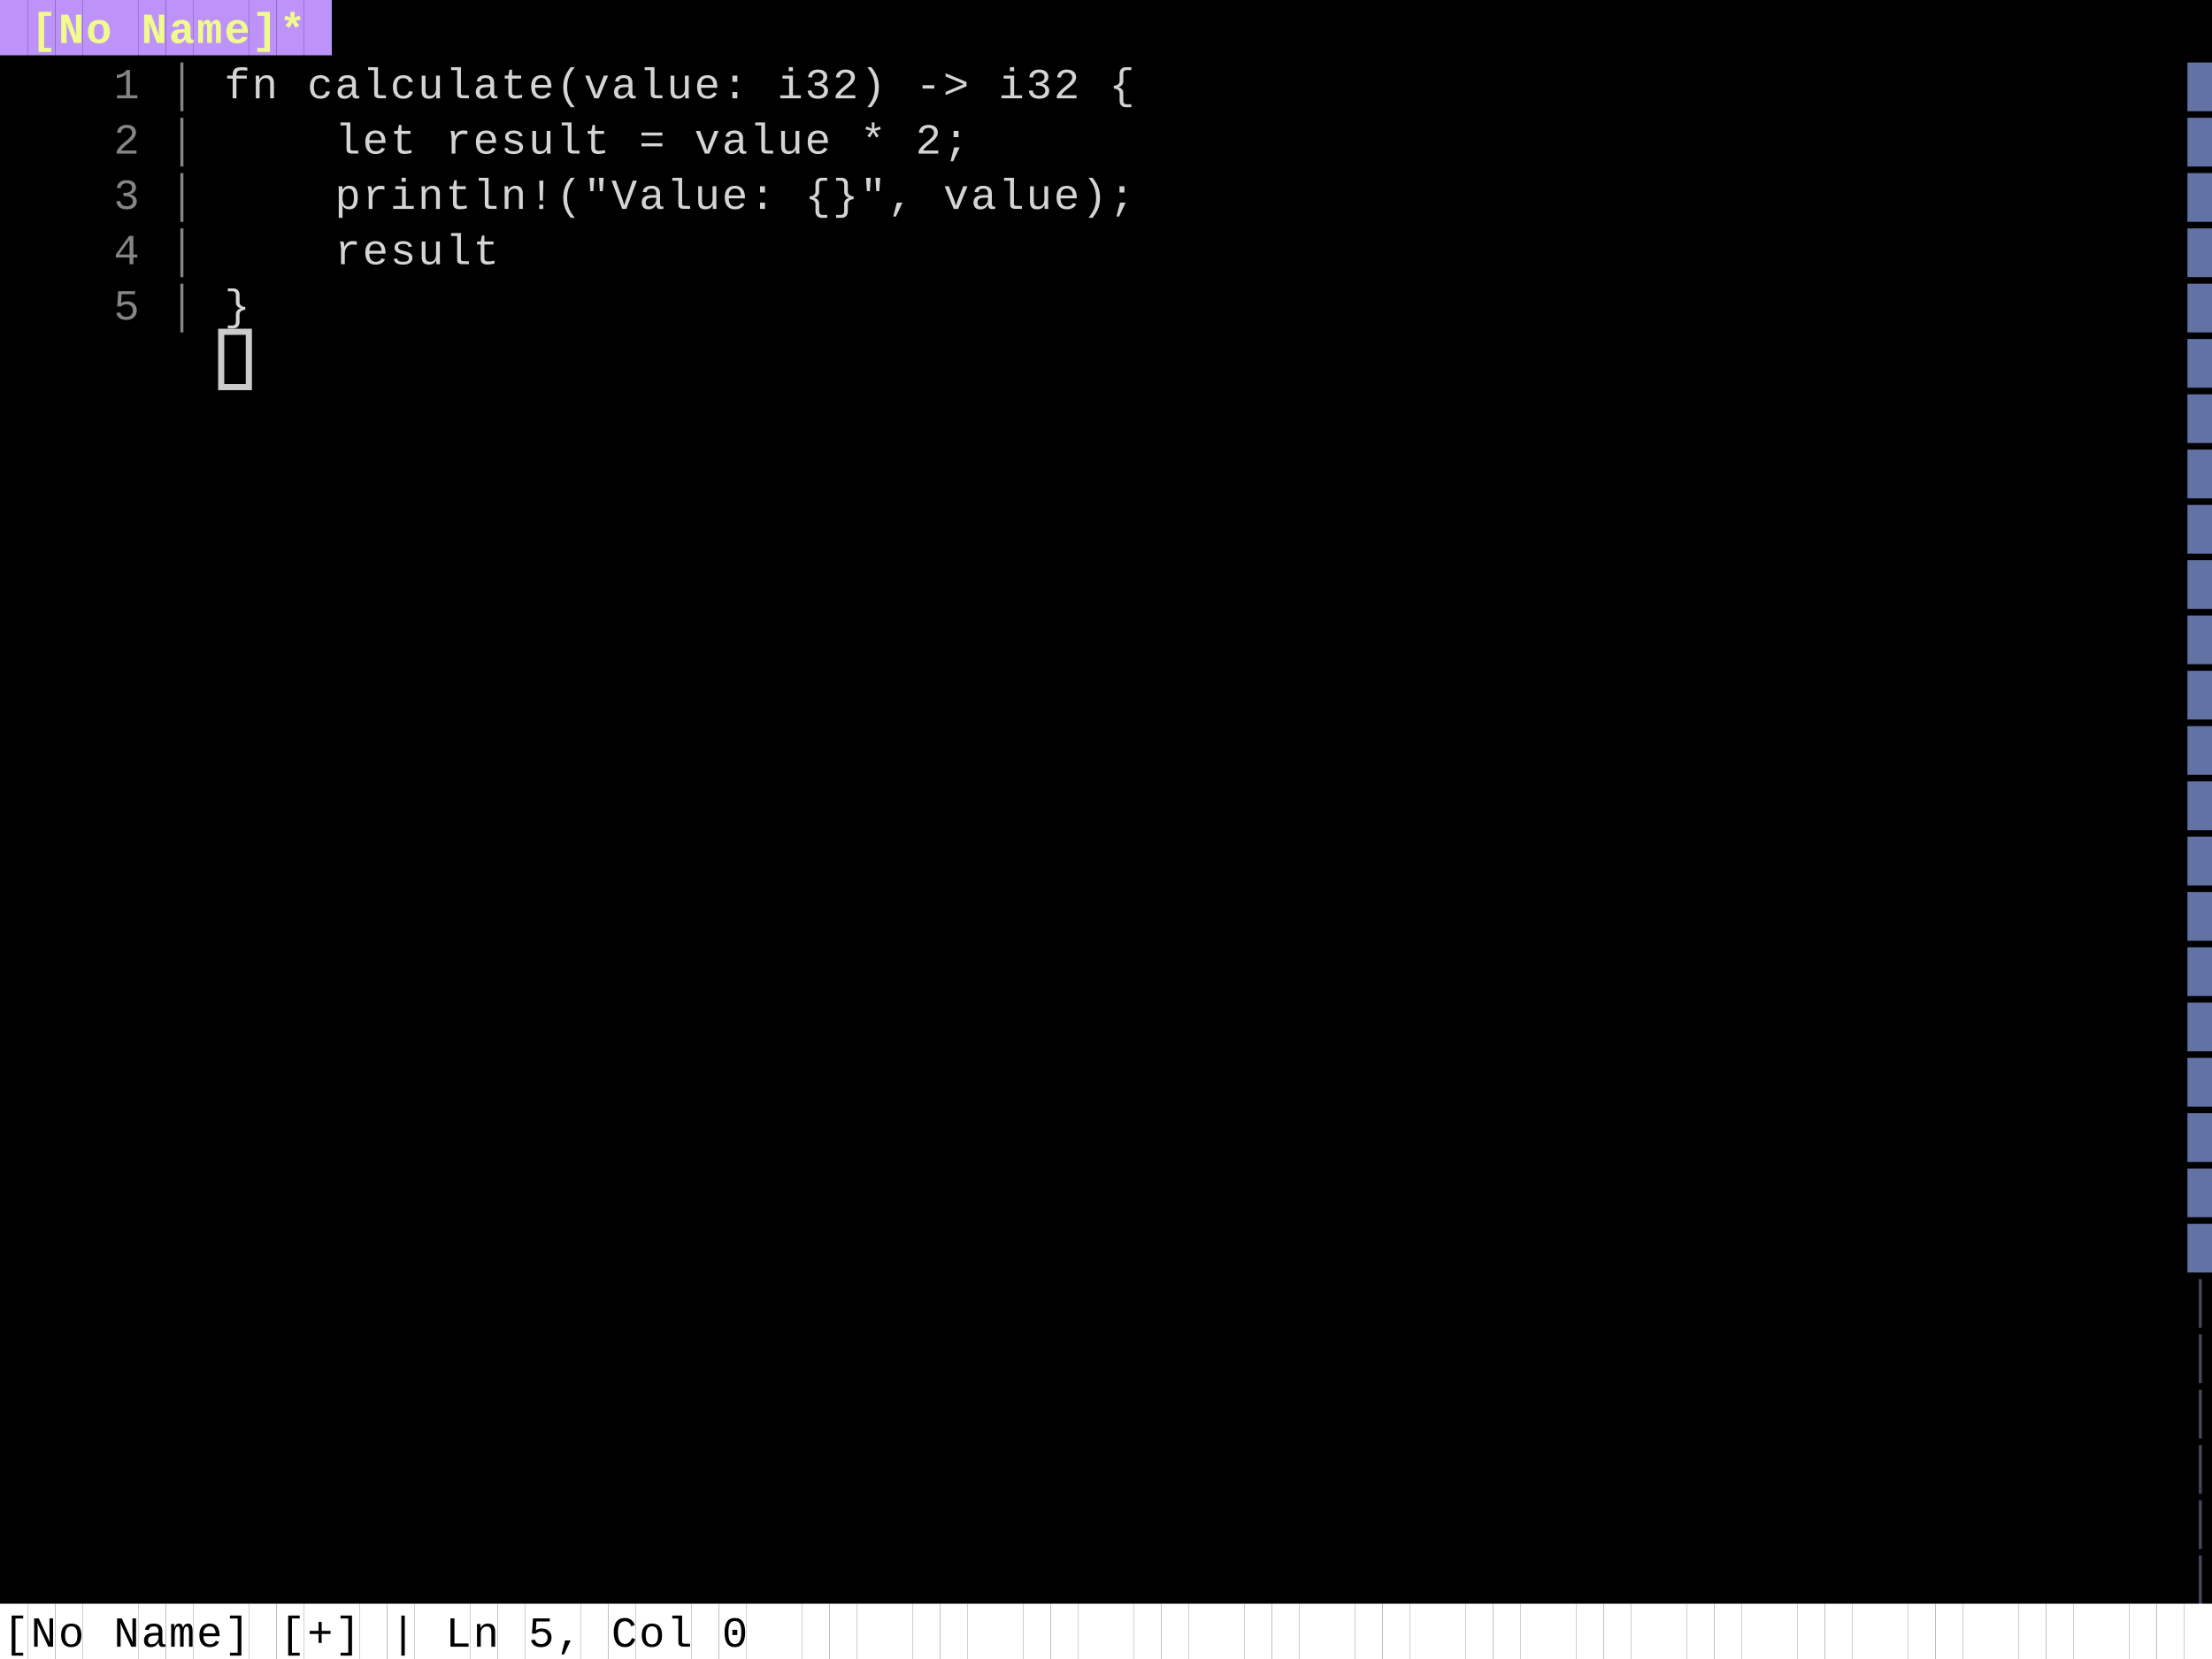
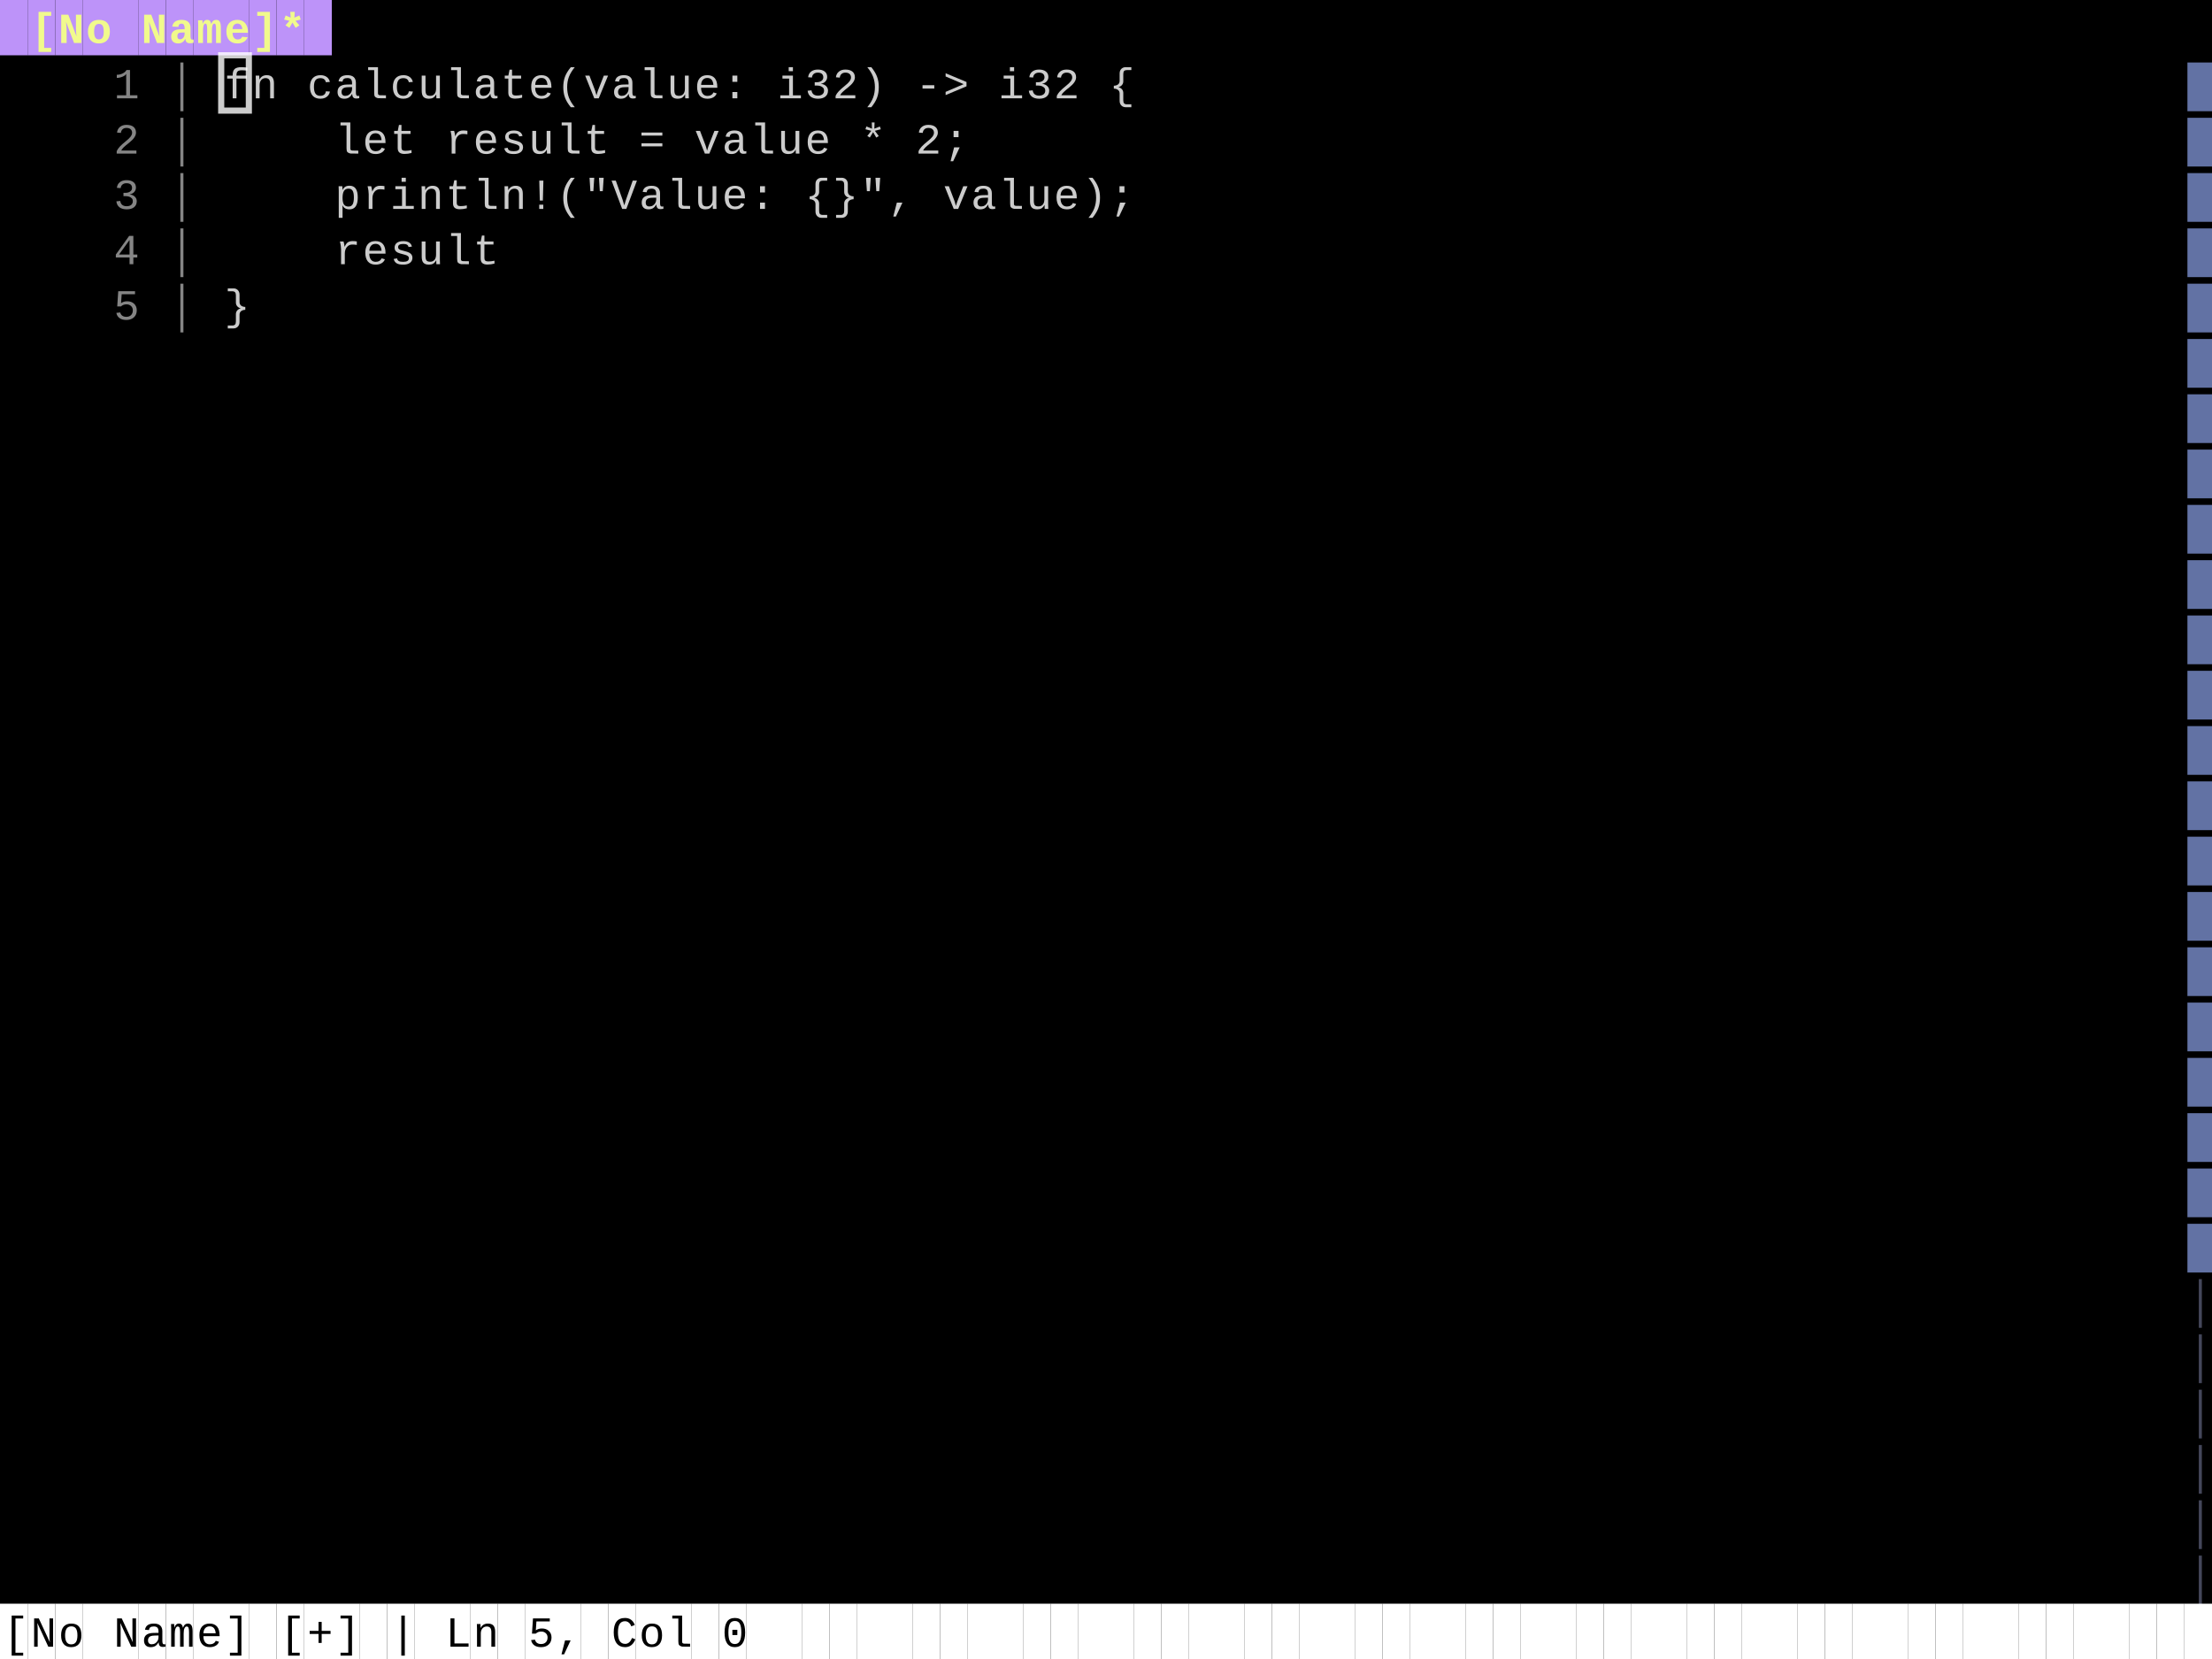
<svg xmlns="http://www.w3.org/2000/svg" width="720" height="540" viewBox="0 0 720 540">
  <style>
    .terminal { font-family: 'Courier New', 'Consolas', monospace; font-size: 14px; white-space: pre; }
</style>
  <rect width="100%" height="100%" fill="#000000" />
  <rect x="0" y="0" width="9" height="18" fill="#bd93f9" />
  <rect x="9" y="0" width="9" height="18" fill="#bd93f9" />
  <text x="10" y="14" fill="#f1fa8c" class="terminal" style="font-weight:bold;">[</text>
  <rect x="18" y="0" width="9" height="18" fill="#bd93f9" />
  <text x="19" y="14" fill="#f1fa8c" class="terminal" style="font-weight:bold;">N</text>
  <rect x="27" y="0" width="9" height="18" fill="#bd93f9" />
  <text x="28" y="14" fill="#f1fa8c" class="terminal" style="font-weight:bold;">o</text>
  <rect x="36" y="0" width="9" height="18" fill="#bd93f9" />
  <rect x="45" y="0" width="9" height="18" fill="#bd93f9" />
  <text x="46" y="14" fill="#f1fa8c" class="terminal" style="font-weight:bold;">N</text>
  <rect x="54" y="0" width="9" height="18" fill="#bd93f9" />
  <text x="55" y="14" fill="#f1fa8c" class="terminal" style="font-weight:bold;">a</text>
  <rect x="63" y="0" width="9" height="18" fill="#bd93f9" />
  <text x="64" y="14" fill="#f1fa8c" class="terminal" style="font-weight:bold;">m</text>
  <rect x="72" y="0" width="9" height="18" fill="#bd93f9" />
  <text x="73" y="14" fill="#f1fa8c" class="terminal" style="font-weight:bold;">e</text>
  <rect x="81" y="0" width="9" height="18" fill="#bd93f9" />
  <text x="82" y="14" fill="#f1fa8c" class="terminal" style="font-weight:bold;">]</text>
  <rect x="90" y="0" width="9" height="18" fill="#bd93f9" />
  <text x="91" y="14" fill="#f1fa8c" class="terminal" style="font-weight:bold;">*</text>
  <rect x="99" y="0" width="9" height="18" fill="#bd93f9" />
  <text x="37" y="32" fill="#858585" class="terminal" style="">1</text>
  <text x="55" y="32" fill="#858585" class="terminal" style="">│</text>
-   <text x="73" y="32" fill="#d4d4d4" class="terminal" style="">f</text>
-   <text x="82" y="32" fill="#d4d4d4" class="terminal" style="">n</text>
-   <text x="100" y="32" fill="#d4d4d4" class="terminal" style="">c</text>
-   <text x="109" y="32" fill="#d4d4d4" class="terminal" style="">a</text>
-   <text x="118" y="32" fill="#d4d4d4" class="terminal" style="">l</text>
-   <text x="127" y="32" fill="#d4d4d4" class="terminal" style="">c</text>
-   <text x="136" y="32" fill="#d4d4d4" class="terminal" style="">u</text>
-   <text x="145" y="32" fill="#d4d4d4" class="terminal" style="">l</text>
-   <text x="154" y="32" fill="#d4d4d4" class="terminal" style="">a</text>
-   <text x="163" y="32" fill="#d4d4d4" class="terminal" style="">t</text>
-   <text x="172" y="32" fill="#d4d4d4" class="terminal" style="">e</text>
-   <text x="181" y="32" fill="#d4d4d4" class="terminal" style="">(</text>
-   <text x="190" y="32" fill="#d4d4d4" class="terminal" style="">v</text>
-   <text x="199" y="32" fill="#d4d4d4" class="terminal" style="">a</text>
-   <text x="208" y="32" fill="#d4d4d4" class="terminal" style="">l</text>
-   <text x="217" y="32" fill="#d4d4d4" class="terminal" style="">u</text>
-   <text x="226" y="32" fill="#d4d4d4" class="terminal" style="">e</text>
-   <text x="235" y="32" fill="#d4d4d4" class="terminal" style="">:</text>
-   <text x="253" y="32" fill="#d4d4d4" class="terminal" style="">i</text>
-   <text x="262" y="32" fill="#d4d4d4" class="terminal" style="">3</text>
-   <text x="271" y="32" fill="#d4d4d4" class="terminal" style="">2</text>
-   <text x="280" y="32" fill="#d4d4d4" class="terminal" style="">)</text>
-   <text x="298" y="32" fill="#d4d4d4" class="terminal" style="">-</text>
-   <text x="307" y="32" fill="#d4d4d4" class="terminal" style="">&gt;</text>
-   <text x="325" y="32" fill="#d4d4d4" class="terminal" style="">i</text>
-   <text x="334" y="32" fill="#d4d4d4" class="terminal" style="">3</text>
-   <text x="343" y="32" fill="#d4d4d4" class="terminal" style="">2</text>
-   <text x="361" y="32" fill="#d4d4d4" class="terminal" style="">{</text>
+   <text x="73" y="32" fill="#cccccc" class="terminal" style="">f</text>
+   <text x="82" y="32" fill="#cccccc" class="terminal" style="">n</text>
+   <text x="100" y="32" fill="#cccccc" class="terminal" style="">c</text>
+   <text x="109" y="32" fill="#cccccc" class="terminal" style="">a</text>
+   <text x="118" y="32" fill="#cccccc" class="terminal" style="">l</text>
+   <text x="127" y="32" fill="#cccccc" class="terminal" style="">c</text>
+   <text x="136" y="32" fill="#cccccc" class="terminal" style="">u</text>
+   <text x="145" y="32" fill="#cccccc" class="terminal" style="">l</text>
+   <text x="154" y="32" fill="#cccccc" class="terminal" style="">a</text>
+   <text x="163" y="32" fill="#cccccc" class="terminal" style="">t</text>
+   <text x="172" y="32" fill="#cccccc" class="terminal" style="">e</text>
+   <text x="181" y="32" fill="#cccccc" class="terminal" style="">(</text>
+   <text x="190" y="32" fill="#cccccc" class="terminal" style="">v</text>
+   <text x="199" y="32" fill="#cccccc" class="terminal" style="">a</text>
+   <text x="208" y="32" fill="#cccccc" class="terminal" style="">l</text>
+   <text x="217" y="32" fill="#cccccc" class="terminal" style="">u</text>
+   <text x="226" y="32" fill="#cccccc" class="terminal" style="">e</text>
+   <text x="235" y="32" fill="#cccccc" class="terminal" style="">:</text>
+   <text x="253" y="32" fill="#cccccc" class="terminal" style="">i</text>
+   <text x="262" y="32" fill="#cccccc" class="terminal" style="">3</text>
+   <text x="271" y="32" fill="#cccccc" class="terminal" style="">2</text>
+   <text x="280" y="32" fill="#cccccc" class="terminal" style="">)</text>
+   <text x="298" y="32" fill="#cccccc" class="terminal" style="">-</text>
+   <text x="307" y="32" fill="#cccccc" class="terminal" style="">&gt;</text>
+   <text x="325" y="32" fill="#cccccc" class="terminal" style="">i</text>
+   <text x="334" y="32" fill="#cccccc" class="terminal" style="">3</text>
+   <text x="343" y="32" fill="#cccccc" class="terminal" style="">2</text>
+   <text x="361" y="32" fill="#cccccc" class="terminal" style="">{</text>
  <text x="712" y="32" fill="#6272a4" class="terminal" style="">█</text>
  <text x="37" y="50" fill="#858585" class="terminal" style="">2</text>
  <text x="55" y="50" fill="#858585" class="terminal" style="">│</text>
-   <text x="109" y="50" fill="#d4d4d4" class="terminal" style="">l</text>
-   <text x="118" y="50" fill="#d4d4d4" class="terminal" style="">e</text>
-   <text x="127" y="50" fill="#d4d4d4" class="terminal" style="">t</text>
-   <text x="145" y="50" fill="#d4d4d4" class="terminal" style="">r</text>
-   <text x="154" y="50" fill="#d4d4d4" class="terminal" style="">e</text>
-   <text x="163" y="50" fill="#d4d4d4" class="terminal" style="">s</text>
-   <text x="172" y="50" fill="#d4d4d4" class="terminal" style="">u</text>
-   <text x="181" y="50" fill="#d4d4d4" class="terminal" style="">l</text>
-   <text x="190" y="50" fill="#d4d4d4" class="terminal" style="">t</text>
-   <text x="208" y="50" fill="#d4d4d4" class="terminal" style="">=</text>
-   <text x="226" y="50" fill="#d4d4d4" class="terminal" style="">v</text>
-   <text x="235" y="50" fill="#d4d4d4" class="terminal" style="">a</text>
-   <text x="244" y="50" fill="#d4d4d4" class="terminal" style="">l</text>
-   <text x="253" y="50" fill="#d4d4d4" class="terminal" style="">u</text>
-   <text x="262" y="50" fill="#d4d4d4" class="terminal" style="">e</text>
-   <text x="280" y="50" fill="#d4d4d4" class="terminal" style="">*</text>
-   <text x="298" y="50" fill="#d4d4d4" class="terminal" style="">2</text>
-   <text x="307" y="50" fill="#d4d4d4" class="terminal" style="">;</text>
+   <text x="109" y="50" fill="#cccccc" class="terminal" style="">l</text>
+   <text x="118" y="50" fill="#cccccc" class="terminal" style="">e</text>
+   <text x="127" y="50" fill="#cccccc" class="terminal" style="">t</text>
+   <text x="145" y="50" fill="#cccccc" class="terminal" style="">r</text>
+   <text x="154" y="50" fill="#cccccc" class="terminal" style="">e</text>
+   <text x="163" y="50" fill="#cccccc" class="terminal" style="">s</text>
+   <text x="172" y="50" fill="#cccccc" class="terminal" style="">u</text>
+   <text x="181" y="50" fill="#cccccc" class="terminal" style="">l</text>
+   <text x="190" y="50" fill="#cccccc" class="terminal" style="">t</text>
+   <text x="208" y="50" fill="#cccccc" class="terminal" style="">=</text>
+   <text x="226" y="50" fill="#cccccc" class="terminal" style="">v</text>
+   <text x="235" y="50" fill="#cccccc" class="terminal" style="">a</text>
+   <text x="244" y="50" fill="#cccccc" class="terminal" style="">l</text>
+   <text x="253" y="50" fill="#cccccc" class="terminal" style="">u</text>
+   <text x="262" y="50" fill="#cccccc" class="terminal" style="">e</text>
+   <text x="280" y="50" fill="#cccccc" class="terminal" style="">*</text>
+   <text x="298" y="50" fill="#cccccc" class="terminal" style="">2</text>
+   <text x="307" y="50" fill="#cccccc" class="terminal" style="">;</text>
  <text x="712" y="50" fill="#6272a4" class="terminal" style="">█</text>
  <text x="37" y="68" fill="#858585" class="terminal" style="">3</text>
  <text x="55" y="68" fill="#858585" class="terminal" style="">│</text>
-   <text x="109" y="68" fill="#d4d4d4" class="terminal" style="">p</text>
-   <text x="118" y="68" fill="#d4d4d4" class="terminal" style="">r</text>
-   <text x="127" y="68" fill="#d4d4d4" class="terminal" style="">i</text>
-   <text x="136" y="68" fill="#d4d4d4" class="terminal" style="">n</text>
-   <text x="145" y="68" fill="#d4d4d4" class="terminal" style="">t</text>
-   <text x="154" y="68" fill="#d4d4d4" class="terminal" style="">l</text>
-   <text x="163" y="68" fill="#d4d4d4" class="terminal" style="">n</text>
-   <text x="172" y="68" fill="#d4d4d4" class="terminal" style="">!</text>
-   <text x="181" y="68" fill="#d4d4d4" class="terminal" style="">(</text>
-   <text x="190" y="68" fill="#d4d4d4" class="terminal" style="">"</text>
-   <text x="199" y="68" fill="#d4d4d4" class="terminal" style="">V</text>
-   <text x="208" y="68" fill="#d4d4d4" class="terminal" style="">a</text>
-   <text x="217" y="68" fill="#d4d4d4" class="terminal" style="">l</text>
-   <text x="226" y="68" fill="#d4d4d4" class="terminal" style="">u</text>
-   <text x="235" y="68" fill="#d4d4d4" class="terminal" style="">e</text>
-   <text x="244" y="68" fill="#d4d4d4" class="terminal" style="">:</text>
-   <text x="262" y="68" fill="#d4d4d4" class="terminal" style="">{</text>
-   <text x="271" y="68" fill="#d4d4d4" class="terminal" style="">}</text>
-   <text x="280" y="68" fill="#d4d4d4" class="terminal" style="">"</text>
-   <text x="289" y="68" fill="#d4d4d4" class="terminal" style="">,</text>
-   <text x="307" y="68" fill="#d4d4d4" class="terminal" style="">v</text>
-   <text x="316" y="68" fill="#d4d4d4" class="terminal" style="">a</text>
-   <text x="325" y="68" fill="#d4d4d4" class="terminal" style="">l</text>
-   <text x="334" y="68" fill="#d4d4d4" class="terminal" style="">u</text>
-   <text x="343" y="68" fill="#d4d4d4" class="terminal" style="">e</text>
-   <text x="352" y="68" fill="#d4d4d4" class="terminal" style="">)</text>
-   <text x="361" y="68" fill="#d4d4d4" class="terminal" style="">;</text>
+   <text x="109" y="68" fill="#cccccc" class="terminal" style="">p</text>
+   <text x="118" y="68" fill="#cccccc" class="terminal" style="">r</text>
+   <text x="127" y="68" fill="#cccccc" class="terminal" style="">i</text>
+   <text x="136" y="68" fill="#cccccc" class="terminal" style="">n</text>
+   <text x="145" y="68" fill="#cccccc" class="terminal" style="">t</text>
+   <text x="154" y="68" fill="#cccccc" class="terminal" style="">l</text>
+   <text x="163" y="68" fill="#cccccc" class="terminal" style="">n</text>
+   <text x="172" y="68" fill="#cccccc" class="terminal" style="">!</text>
+   <text x="181" y="68" fill="#cccccc" class="terminal" style="">(</text>
+   <text x="190" y="68" fill="#cccccc" class="terminal" style="">"</text>
+   <text x="199" y="68" fill="#cccccc" class="terminal" style="">V</text>
+   <text x="208" y="68" fill="#cccccc" class="terminal" style="">a</text>
+   <text x="217" y="68" fill="#cccccc" class="terminal" style="">l</text>
+   <text x="226" y="68" fill="#cccccc" class="terminal" style="">u</text>
+   <text x="235" y="68" fill="#cccccc" class="terminal" style="">e</text>
+   <text x="244" y="68" fill="#cccccc" class="terminal" style="">:</text>
+   <text x="262" y="68" fill="#cccccc" class="terminal" style="">{</text>
+   <text x="271" y="68" fill="#cccccc" class="terminal" style="">}</text>
+   <text x="280" y="68" fill="#cccccc" class="terminal" style="">"</text>
+   <text x="289" y="68" fill="#cccccc" class="terminal" style="">,</text>
+   <text x="307" y="68" fill="#cccccc" class="terminal" style="">v</text>
+   <text x="316" y="68" fill="#cccccc" class="terminal" style="">a</text>
+   <text x="325" y="68" fill="#cccccc" class="terminal" style="">l</text>
+   <text x="334" y="68" fill="#cccccc" class="terminal" style="">u</text>
+   <text x="343" y="68" fill="#cccccc" class="terminal" style="">e</text>
+   <text x="352" y="68" fill="#cccccc" class="terminal" style="">)</text>
+   <text x="361" y="68" fill="#cccccc" class="terminal" style="">;</text>
  <text x="712" y="68" fill="#6272a4" class="terminal" style="">█</text>
  <text x="37" y="86" fill="#858585" class="terminal" style="">4</text>
  <text x="55" y="86" fill="#858585" class="terminal" style="">│</text>
-   <text x="109" y="86" fill="#d4d4d4" class="terminal" style="">r</text>
-   <text x="118" y="86" fill="#d4d4d4" class="terminal" style="">e</text>
-   <text x="127" y="86" fill="#d4d4d4" class="terminal" style="">s</text>
-   <text x="136" y="86" fill="#d4d4d4" class="terminal" style="">u</text>
-   <text x="145" y="86" fill="#d4d4d4" class="terminal" style="">l</text>
-   <text x="154" y="86" fill="#d4d4d4" class="terminal" style="">t</text>
+   <text x="109" y="86" fill="#cccccc" class="terminal" style="">r</text>
+   <text x="118" y="86" fill="#cccccc" class="terminal" style="">e</text>
+   <text x="127" y="86" fill="#cccccc" class="terminal" style="">s</text>
+   <text x="136" y="86" fill="#cccccc" class="terminal" style="">u</text>
+   <text x="145" y="86" fill="#cccccc" class="terminal" style="">l</text>
+   <text x="154" y="86" fill="#cccccc" class="terminal" style="">t</text>
  <text x="712" y="86" fill="#6272a4" class="terminal" style="">█</text>
  <text x="37" y="104" fill="#858585" class="terminal" style="">5</text>
  <text x="55" y="104" fill="#858585" class="terminal" style="">│</text>
-   <text x="73" y="104" fill="#d4d4d4" class="terminal" style="">}</text>
+   <text x="73" y="104" fill="#cccccc" class="terminal" style="">}</text>
  <text x="712" y="104" fill="#6272a4" class="terminal" style="">█</text>
  <text x="712" y="122" fill="#6272a4" class="terminal" style="">█</text>
  <text x="712" y="140" fill="#6272a4" class="terminal" style="">█</text>
  <text x="712" y="158" fill="#6272a4" class="terminal" style="">█</text>
  <text x="712" y="176" fill="#6272a4" class="terminal" style="">█</text>
  <text x="712" y="194" fill="#6272a4" class="terminal" style="">█</text>
  <text x="712" y="212" fill="#6272a4" class="terminal" style="">█</text>
  <text x="712" y="230" fill="#6272a4" class="terminal" style="">█</text>
  <text x="712" y="248" fill="#6272a4" class="terminal" style="">█</text>
  <text x="712" y="266" fill="#6272a4" class="terminal" style="">█</text>
  <text x="712" y="284" fill="#6272a4" class="terminal" style="">█</text>
  <text x="712" y="302" fill="#6272a4" class="terminal" style="">█</text>
  <text x="712" y="320" fill="#6272a4" class="terminal" style="">█</text>
  <text x="712" y="338" fill="#6272a4" class="terminal" style="">█</text>
  <text x="712" y="356" fill="#6272a4" class="terminal" style="">█</text>
  <text x="712" y="374" fill="#6272a4" class="terminal" style="">█</text>
  <text x="712" y="392" fill="#6272a4" class="terminal" style="">█</text>
  <text x="712" y="410" fill="#6272a4" class="terminal" style="">█</text>
  <text x="712" y="428" fill="#44475a" class="terminal" style="">│</text>
  <text x="712" y="446" fill="#44475a" class="terminal" style="">│</text>
  <text x="712" y="464" fill="#44475a" class="terminal" style="">│</text>
  <text x="712" y="482" fill="#44475a" class="terminal" style="">│</text>
  <text x="712" y="500" fill="#44475a" class="terminal" style="">│</text>
  <text x="712" y="518" fill="#44475a" class="terminal" style="">│</text>
  <rect x="0" y="522" width="9" height="18" fill="#ffffff" />
  <text x="1" y="536" fill="#000000" class="terminal" style="">[</text>
  <rect x="9" y="522" width="9" height="18" fill="#ffffff" />
  <text x="10" y="536" fill="#000000" class="terminal" style="">N</text>
  <rect x="18" y="522" width="9" height="18" fill="#ffffff" />
  <text x="19" y="536" fill="#000000" class="terminal" style="">o</text>
  <rect x="27" y="522" width="9" height="18" fill="#ffffff" />
  <rect x="36" y="522" width="9" height="18" fill="#ffffff" />
  <text x="37" y="536" fill="#000000" class="terminal" style="">N</text>
  <rect x="45" y="522" width="9" height="18" fill="#ffffff" />
  <text x="46" y="536" fill="#000000" class="terminal" style="">a</text>
  <rect x="54" y="522" width="9" height="18" fill="#ffffff" />
  <text x="55" y="536" fill="#000000" class="terminal" style="">m</text>
  <rect x="63" y="522" width="9" height="18" fill="#ffffff" />
  <text x="64" y="536" fill="#000000" class="terminal" style="">e</text>
  <rect x="72" y="522" width="9" height="18" fill="#ffffff" />
  <text x="73" y="536" fill="#000000" class="terminal" style="">]</text>
  <rect x="81" y="522" width="9" height="18" fill="#ffffff" />
  <rect x="90" y="522" width="9" height="18" fill="#ffffff" />
  <text x="91" y="536" fill="#000000" class="terminal" style="">[</text>
  <rect x="99" y="522" width="9" height="18" fill="#ffffff" />
  <text x="100" y="536" fill="#000000" class="terminal" style="">+</text>
  <rect x="108" y="522" width="9" height="18" fill="#ffffff" />
  <text x="109" y="536" fill="#000000" class="terminal" style="">]</text>
  <rect x="117" y="522" width="9" height="18" fill="#ffffff" />
  <rect x="126" y="522" width="9" height="18" fill="#ffffff" />
  <text x="127" y="536" fill="#000000" class="terminal" style="">|</text>
  <rect x="135" y="522" width="9" height="18" fill="#ffffff" />
  <rect x="144" y="522" width="9" height="18" fill="#ffffff" />
  <text x="145" y="536" fill="#000000" class="terminal" style="">L</text>
  <rect x="153" y="522" width="9" height="18" fill="#ffffff" />
  <text x="154" y="536" fill="#000000" class="terminal" style="">n</text>
  <rect x="162" y="522" width="9" height="18" fill="#ffffff" />
  <rect x="171" y="522" width="9" height="18" fill="#ffffff" />
  <text x="172" y="536" fill="#000000" class="terminal" style="">5</text>
  <rect x="180" y="522" width="9" height="18" fill="#ffffff" />
  <text x="181" y="536" fill="#000000" class="terminal" style="">,</text>
  <rect x="189" y="522" width="9" height="18" fill="#ffffff" />
  <rect x="198" y="522" width="9" height="18" fill="#ffffff" />
  <text x="199" y="536" fill="#000000" class="terminal" style="">C</text>
  <rect x="207" y="522" width="9" height="18" fill="#ffffff" />
  <text x="208" y="536" fill="#000000" class="terminal" style="">o</text>
  <rect x="216" y="522" width="9" height="18" fill="#ffffff" />
  <text x="217" y="536" fill="#000000" class="terminal" style="">l</text>
  <rect x="225" y="522" width="9" height="18" fill="#ffffff" />
  <rect x="234" y="522" width="9" height="18" fill="#ffffff" />
  <text x="235" y="536" fill="#000000" class="terminal" style="">0</text>
  <rect x="243" y="522" width="9" height="18" fill="#ffffff" />
  <rect x="252" y="522" width="9" height="18" fill="#ffffff" />
  <rect x="261" y="522" width="9" height="18" fill="#ffffff" />
  <rect x="270" y="522" width="9" height="18" fill="#ffffff" />
  <rect x="279" y="522" width="9" height="18" fill="#ffffff" />
  <rect x="288" y="522" width="9" height="18" fill="#ffffff" />
  <rect x="297" y="522" width="9" height="18" fill="#ffffff" />
  <rect x="306" y="522" width="9" height="18" fill="#ffffff" />
  <rect x="315" y="522" width="9" height="18" fill="#ffffff" />
  <rect x="324" y="522" width="9" height="18" fill="#ffffff" />
  <rect x="333" y="522" width="9" height="18" fill="#ffffff" />
  <rect x="342" y="522" width="9" height="18" fill="#ffffff" />
  <rect x="351" y="522" width="9" height="18" fill="#ffffff" />
  <rect x="360" y="522" width="9" height="18" fill="#ffffff" />
  <rect x="369" y="522" width="9" height="18" fill="#ffffff" />
  <rect x="378" y="522" width="9" height="18" fill="#ffffff" />
  <rect x="387" y="522" width="9" height="18" fill="#ffffff" />
  <rect x="396" y="522" width="9" height="18" fill="#ffffff" />
  <rect x="405" y="522" width="9" height="18" fill="#ffffff" />
  <rect x="414" y="522" width="9" height="18" fill="#ffffff" />
  <rect x="423" y="522" width="9" height="18" fill="#ffffff" />
  <rect x="432" y="522" width="9" height="18" fill="#ffffff" />
  <rect x="441" y="522" width="9" height="18" fill="#ffffff" />
  <rect x="450" y="522" width="9" height="18" fill="#ffffff" />
  <rect x="459" y="522" width="9" height="18" fill="#ffffff" />
  <rect x="468" y="522" width="9" height="18" fill="#ffffff" />
  <rect x="477" y="522" width="9" height="18" fill="#ffffff" />
  <rect x="486" y="522" width="9" height="18" fill="#ffffff" />
  <rect x="495" y="522" width="9" height="18" fill="#ffffff" />
  <rect x="504" y="522" width="9" height="18" fill="#ffffff" />
  <rect x="513" y="522" width="9" height="18" fill="#ffffff" />
  <rect x="522" y="522" width="9" height="18" fill="#ffffff" />
  <rect x="531" y="522" width="9" height="18" fill="#ffffff" />
  <rect x="540" y="522" width="9" height="18" fill="#ffffff" />
  <rect x="549" y="522" width="9" height="18" fill="#ffffff" />
  <rect x="558" y="522" width="9" height="18" fill="#ffffff" />
  <rect x="567" y="522" width="9" height="18" fill="#ffffff" />
  <rect x="576" y="522" width="9" height="18" fill="#ffffff" />
  <rect x="585" y="522" width="9" height="18" fill="#ffffff" />
  <rect x="594" y="522" width="9" height="18" fill="#ffffff" />
  <rect x="603" y="522" width="9" height="18" fill="#ffffff" />
  <rect x="612" y="522" width="9" height="18" fill="#ffffff" />
  <rect x="621" y="522" width="9" height="18" fill="#ffffff" />
  <rect x="630" y="522" width="9" height="18" fill="#ffffff" />
  <rect x="639" y="522" width="9" height="18" fill="#ffffff" />
  <rect x="648" y="522" width="9" height="18" fill="#ffffff" />
  <rect x="657" y="522" width="9" height="18" fill="#ffffff" />
  <rect x="666" y="522" width="9" height="18" fill="#ffffff" />
  <rect x="675" y="522" width="9" height="18" fill="#ffffff" />
  <rect x="684" y="522" width="9" height="18" fill="#ffffff" />
  <rect x="693" y="522" width="9" height="18" fill="#ffffff" />
  <rect x="702" y="522" width="9" height="18" fill="#ffffff" />
  <rect x="711" y="522" width="9" height="18" fill="#ffffff" />
-   <rect x="72" y="108" width="9" height="18" fill="none" stroke="#ffffff" stroke-width="2" opacity="0.8" />
+   <rect x="72" y="18" width="9" height="18" fill="none" stroke="#ffffff" stroke-width="2" opacity="0.8" />
</svg>
